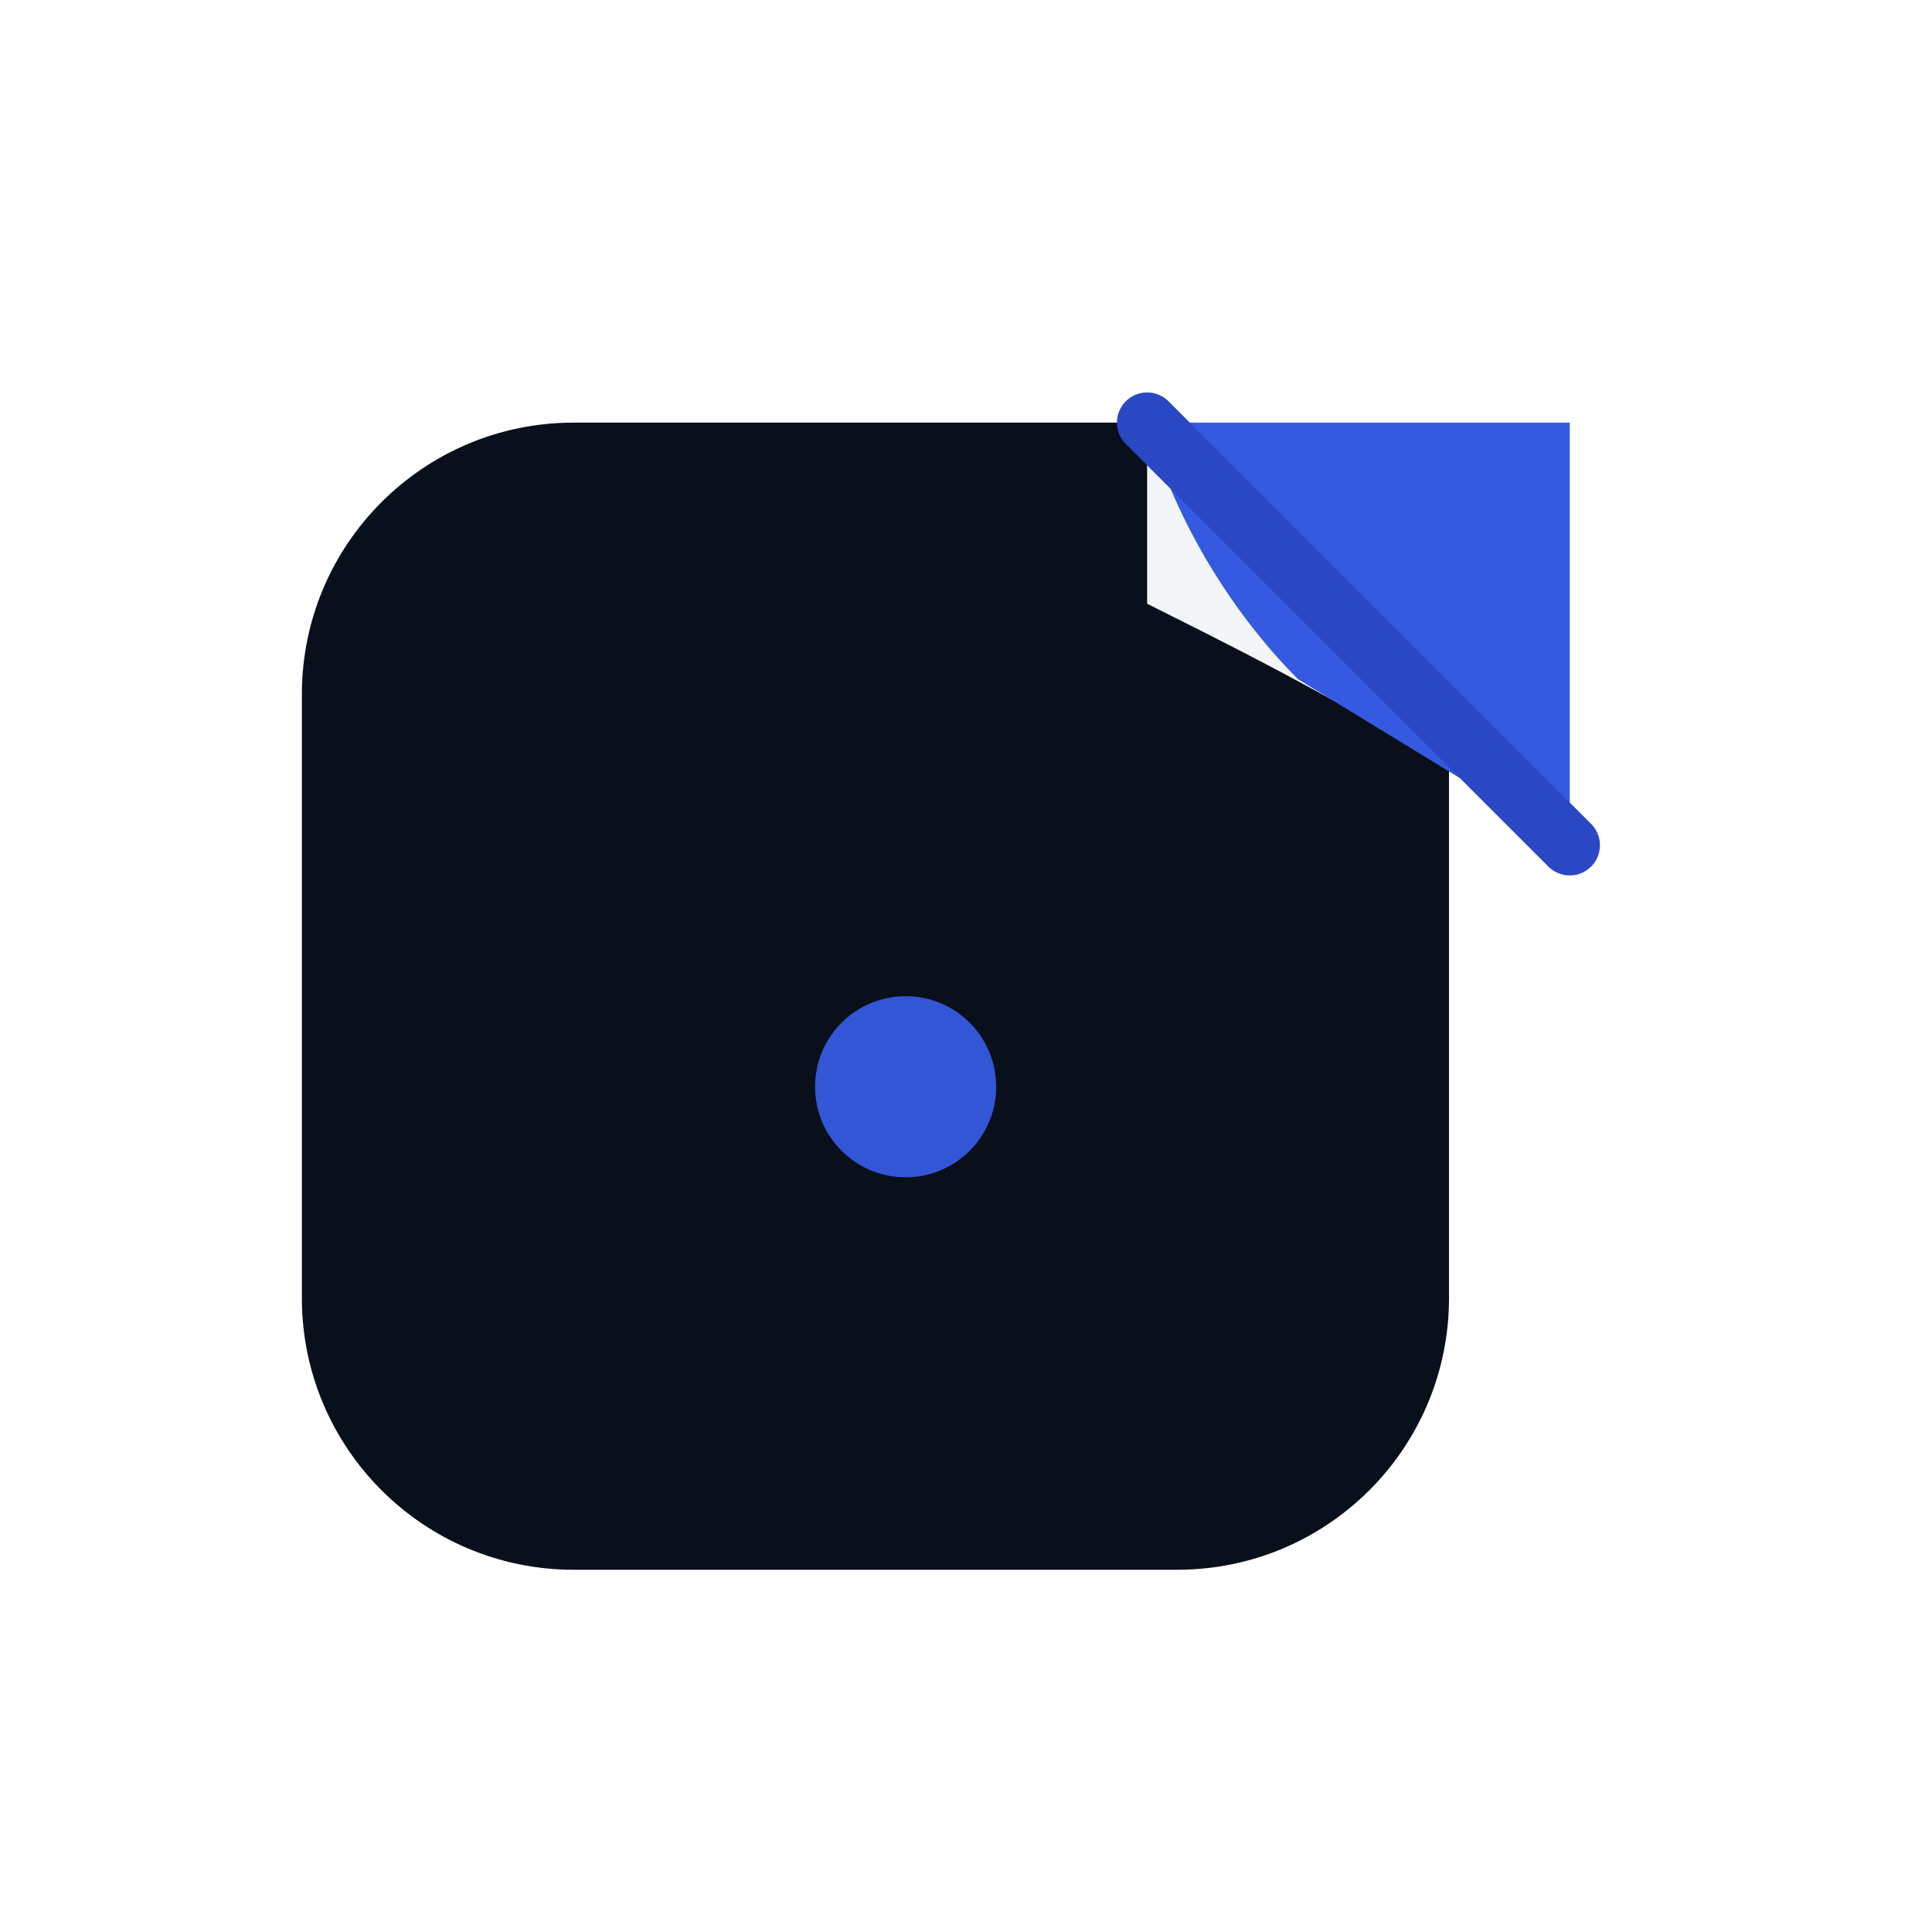
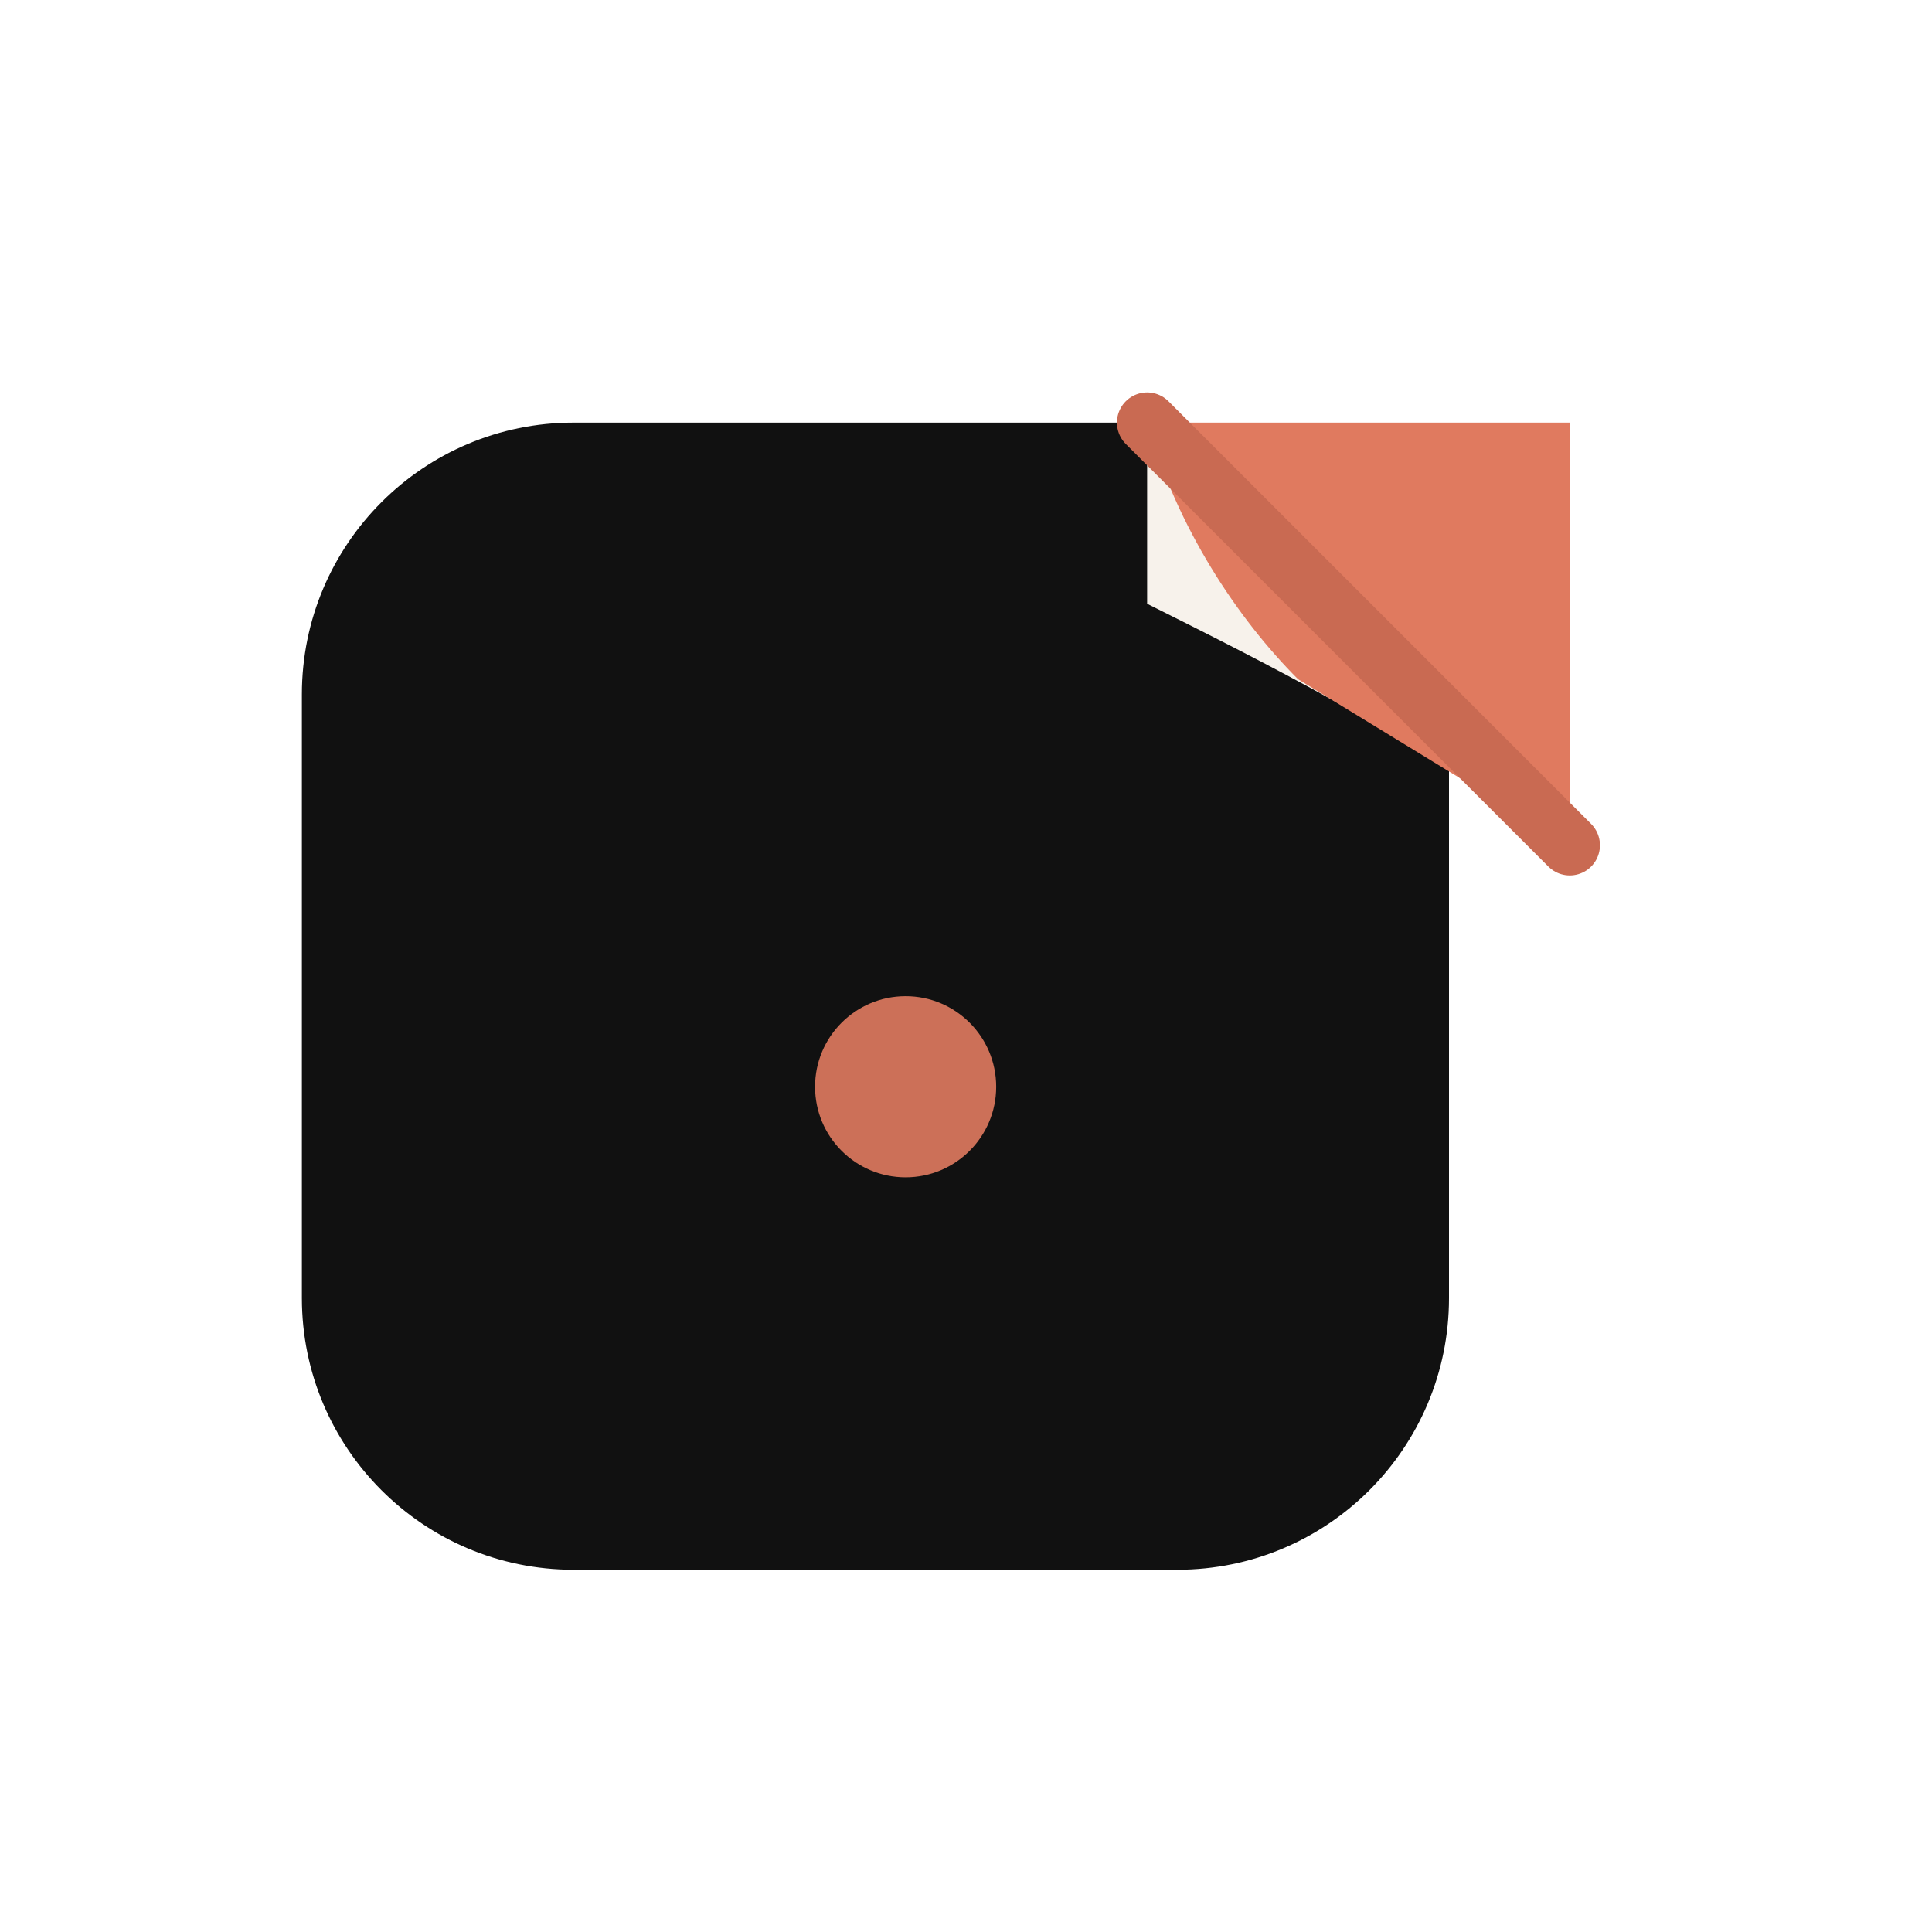
<svg xmlns="http://www.w3.org/2000/svg" viewBox="0 0 64 64" fill="none" role="img" aria-label="Revel">
-   <rect x="10" y="14" width="38" height="38" rx="9" fill="#0A0F1C" />
-   <path d="M38 14h14v14c-6-4-10-6-14-8V14z" fill="#F3F5F8" />
-   <path d="M38 14h14v14l-9-5.5C41 20.5 39 17.5 38 14z" fill="#3559E0" />
-   <path d="M38 14l14 14" stroke="#2A47C4" stroke-width="2" stroke-linecap="round" />
-   <circle cx="30" cy="36" r="3" fill="#3559E0" opacity="0.95" />
+   <rect x="10" y="14" width="38" height="38" rx="9" fill="#111111" />
+   <path d="M38 14h14v14c-6-4-10-6-14-8V14z" fill="#F7F2EB" />
+   <path d="M38 14h14v14l-9-5.5C41 20.5 39 17.5 38 14z" fill="#E07A5F" />
+   <path d="M38 14l14 14" stroke="#C96A52" stroke-width="2" stroke-linecap="round" />
+   <circle cx="30" cy="36" r="3" fill="#E07A5F" opacity="0.9" />
</svg>
